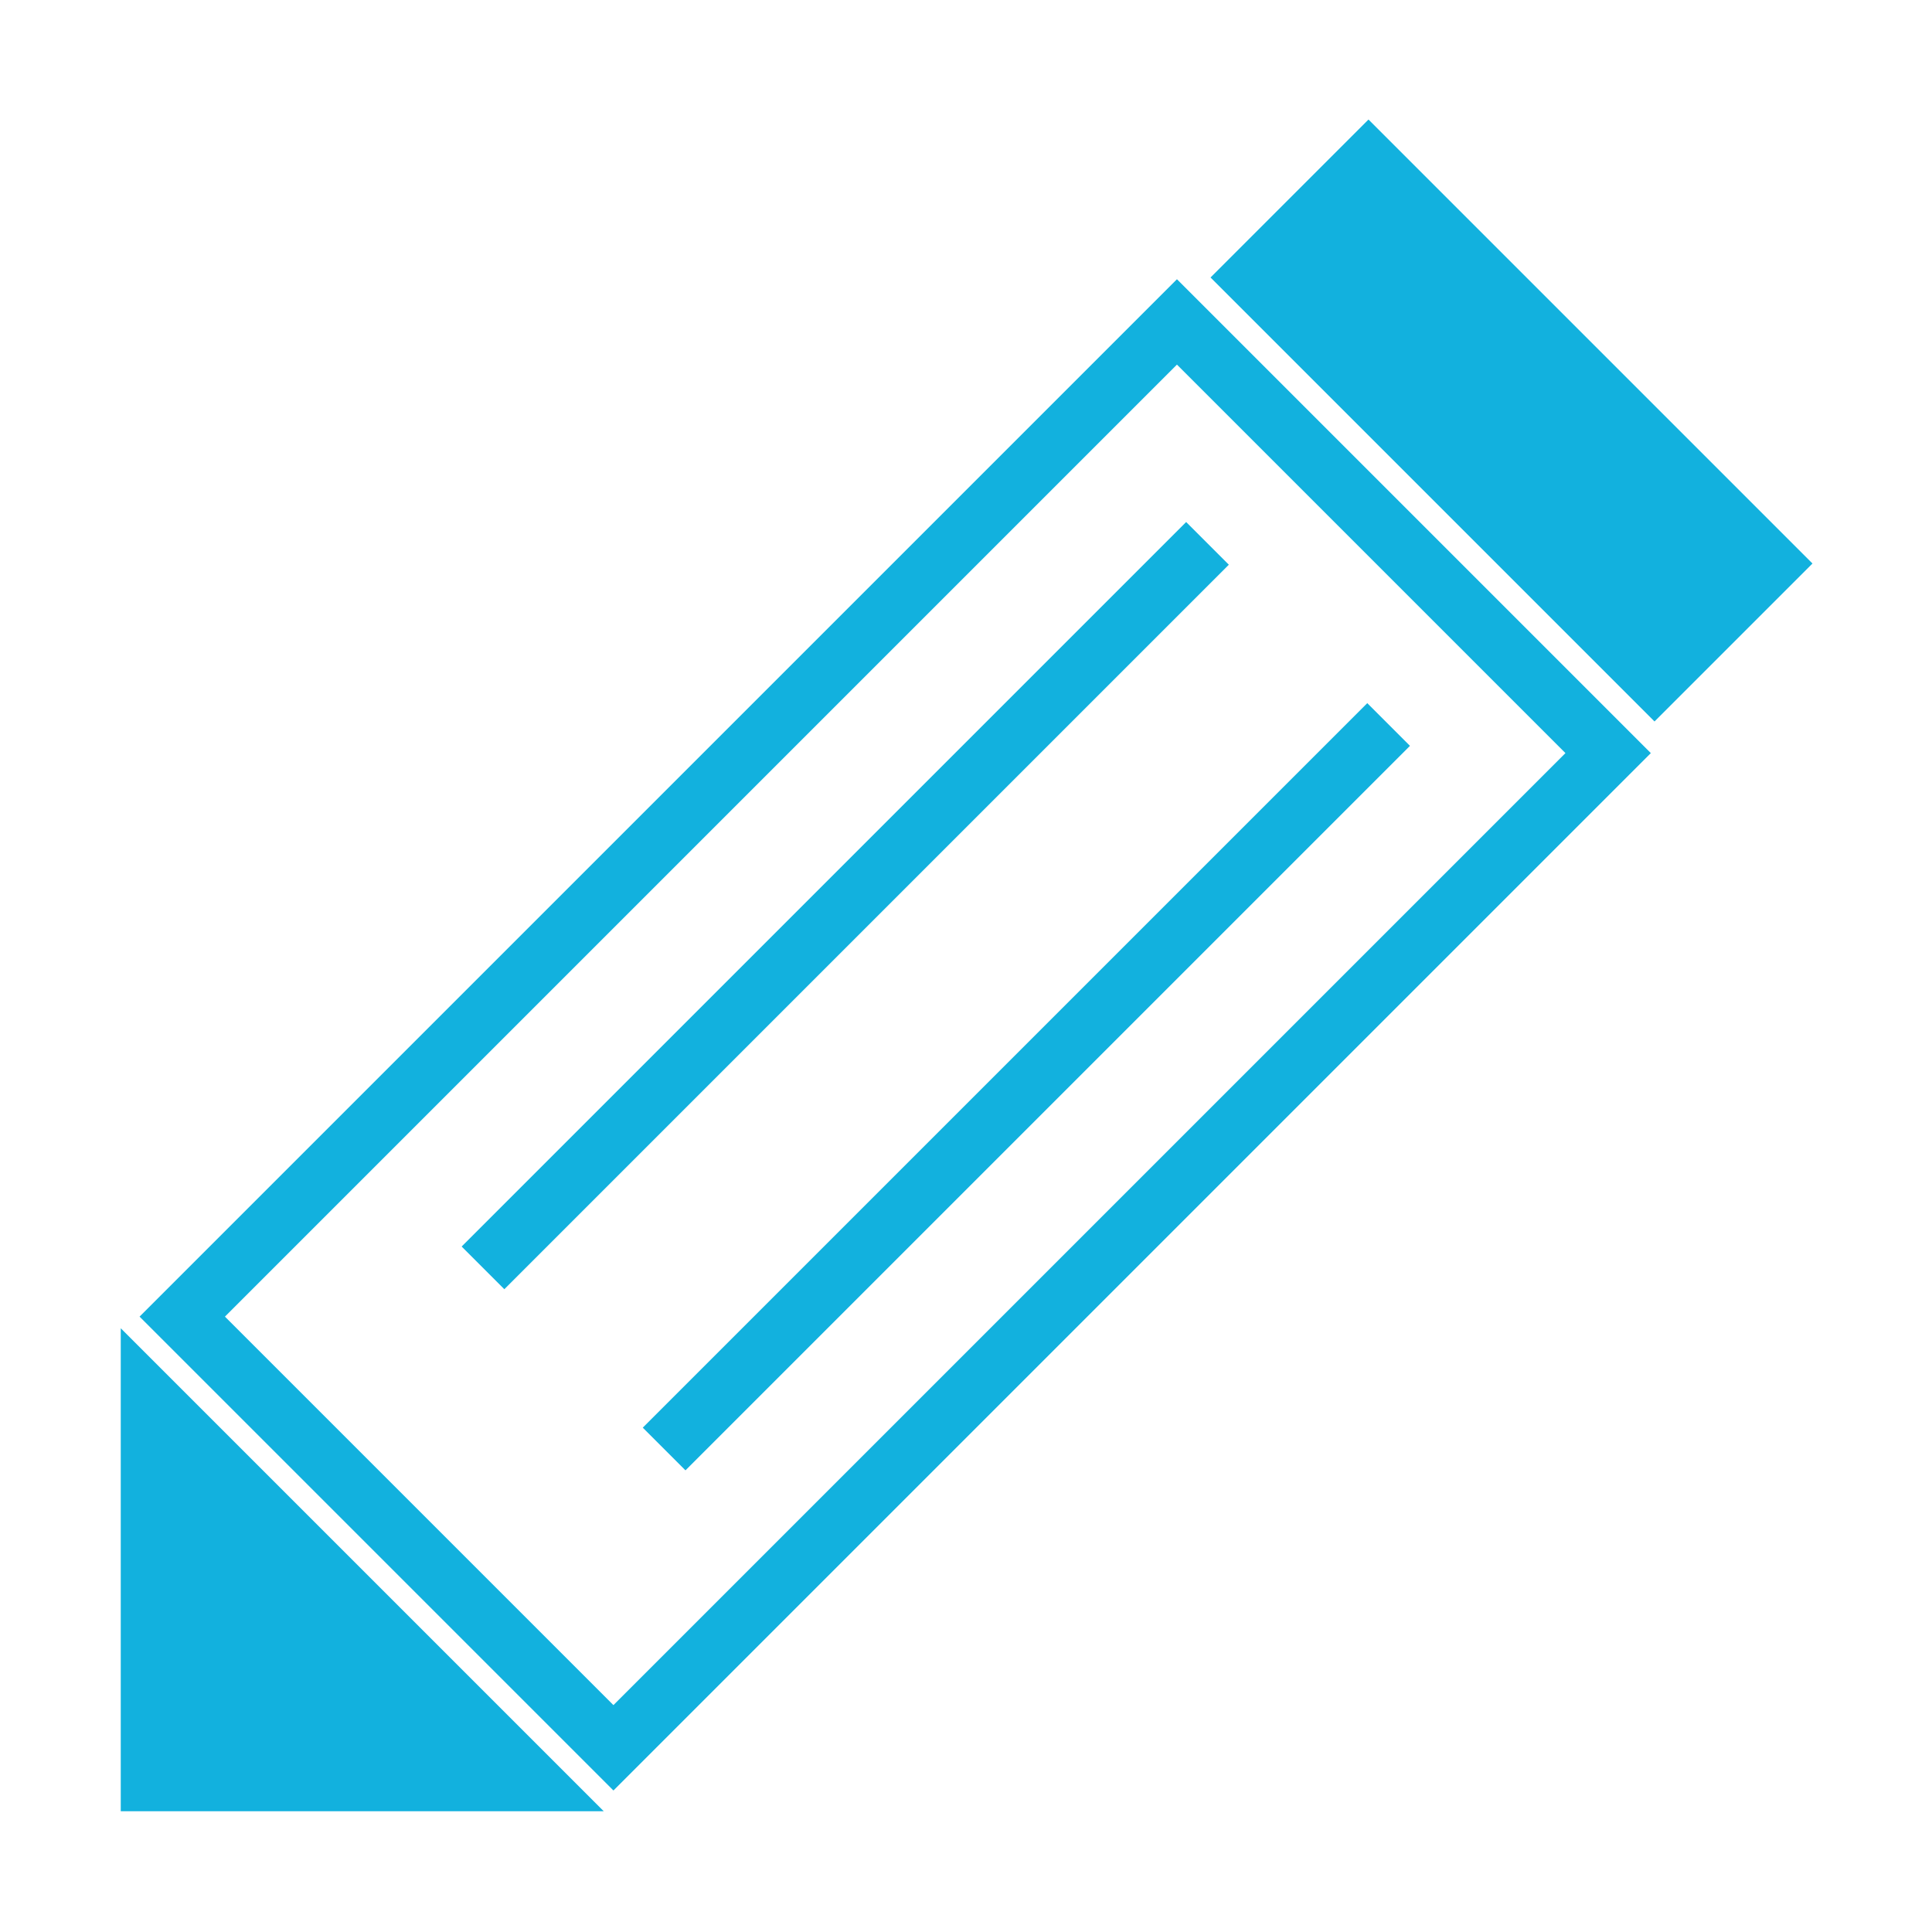
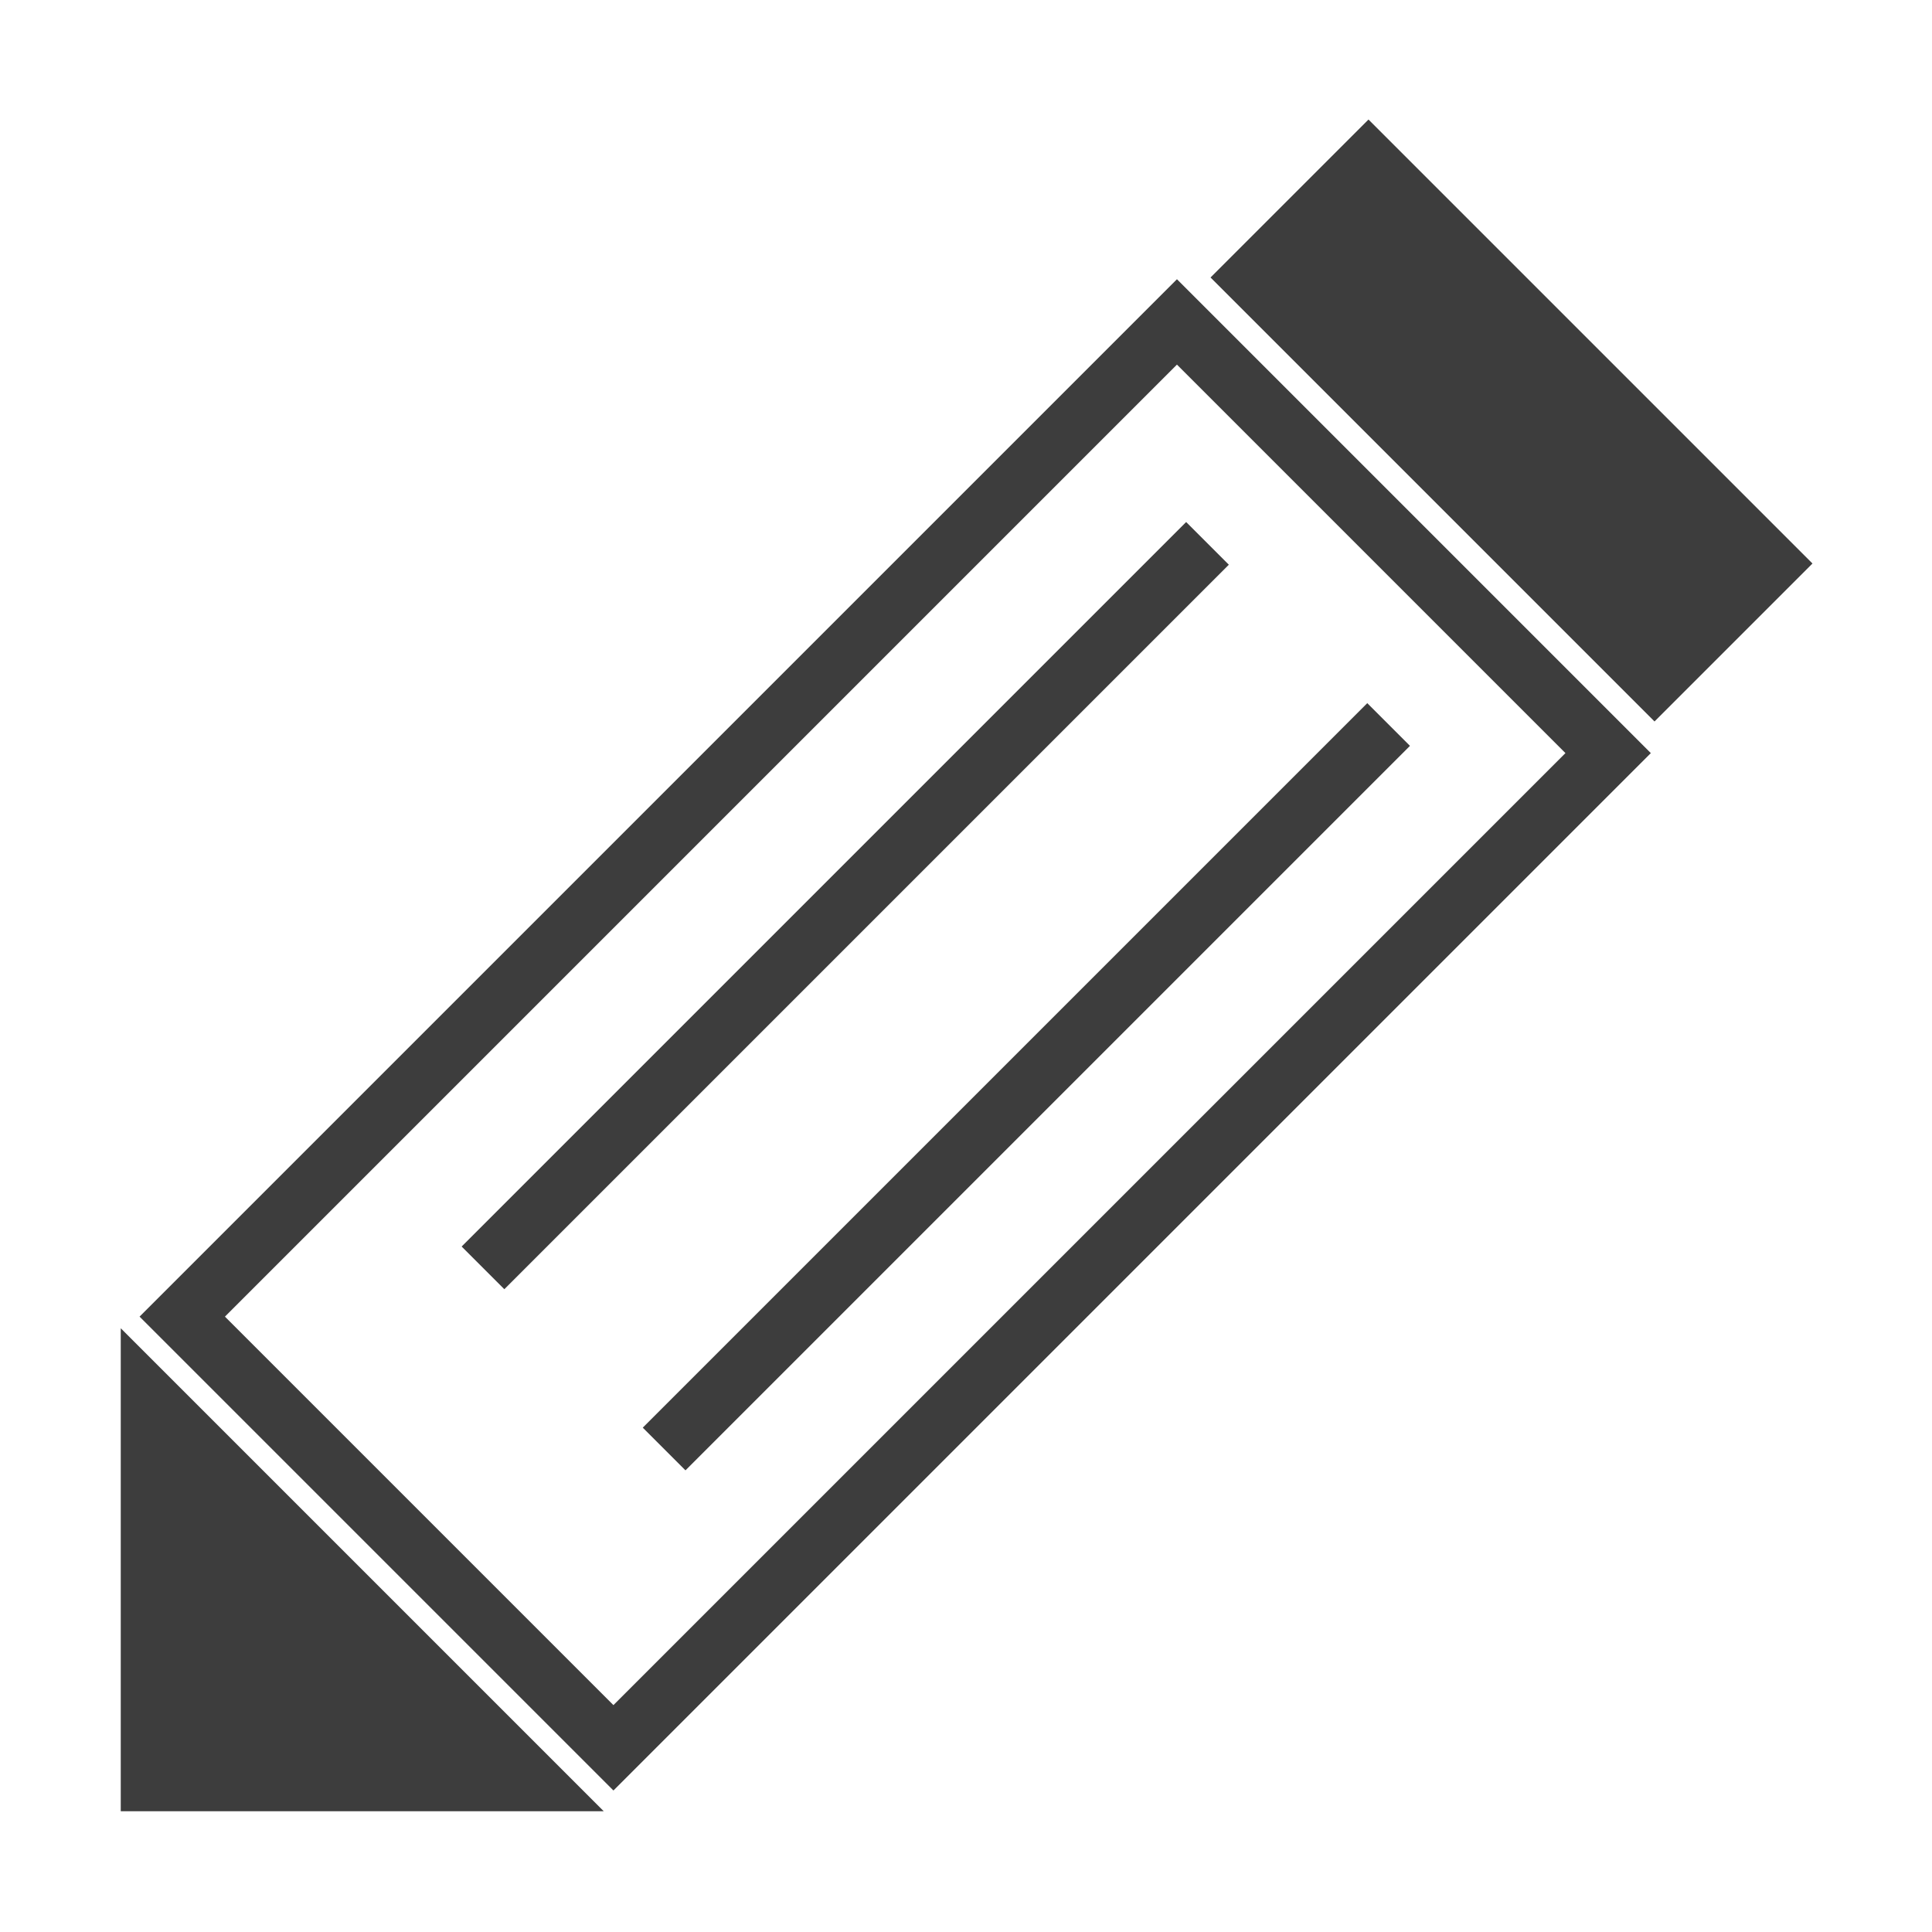
<svg xmlns="http://www.w3.org/2000/svg" viewBox="0 0 32 32">
  <style type="text/css">
- 	.st0{fill:#12B1DE;}
- 	.st1{fill:none;stroke:#12B1DE;stroke-miterlimit:10;}
+ 	.st0{fill:#3D3D3D;}
+ 	.st1{fill:none;stroke:#3D3D3D;stroke-miterlimit:10;}
</style>
  <polyline class="st0" points="10,30 2,30 2,22 " />
  <rect x="3.2" y="12.1" transform="matrix(0.7071 -0.7071 0.7071 0.7071 -7.8 15.5143)" class="st1" width="23.3" height="10.1" />
  <line class="st1" x1="20" y1="9" x2="8" y2="21" />
  <rect x="23.2" y="1.8" transform="matrix(0.7071 -0.7071 0.7071 0.7071 2.3726 19.7279)" class="st0" width="3.7" height="10.4" />
  <line class="st1" x1="23" y1="12" x2="11" y2="24" />
</svg>
